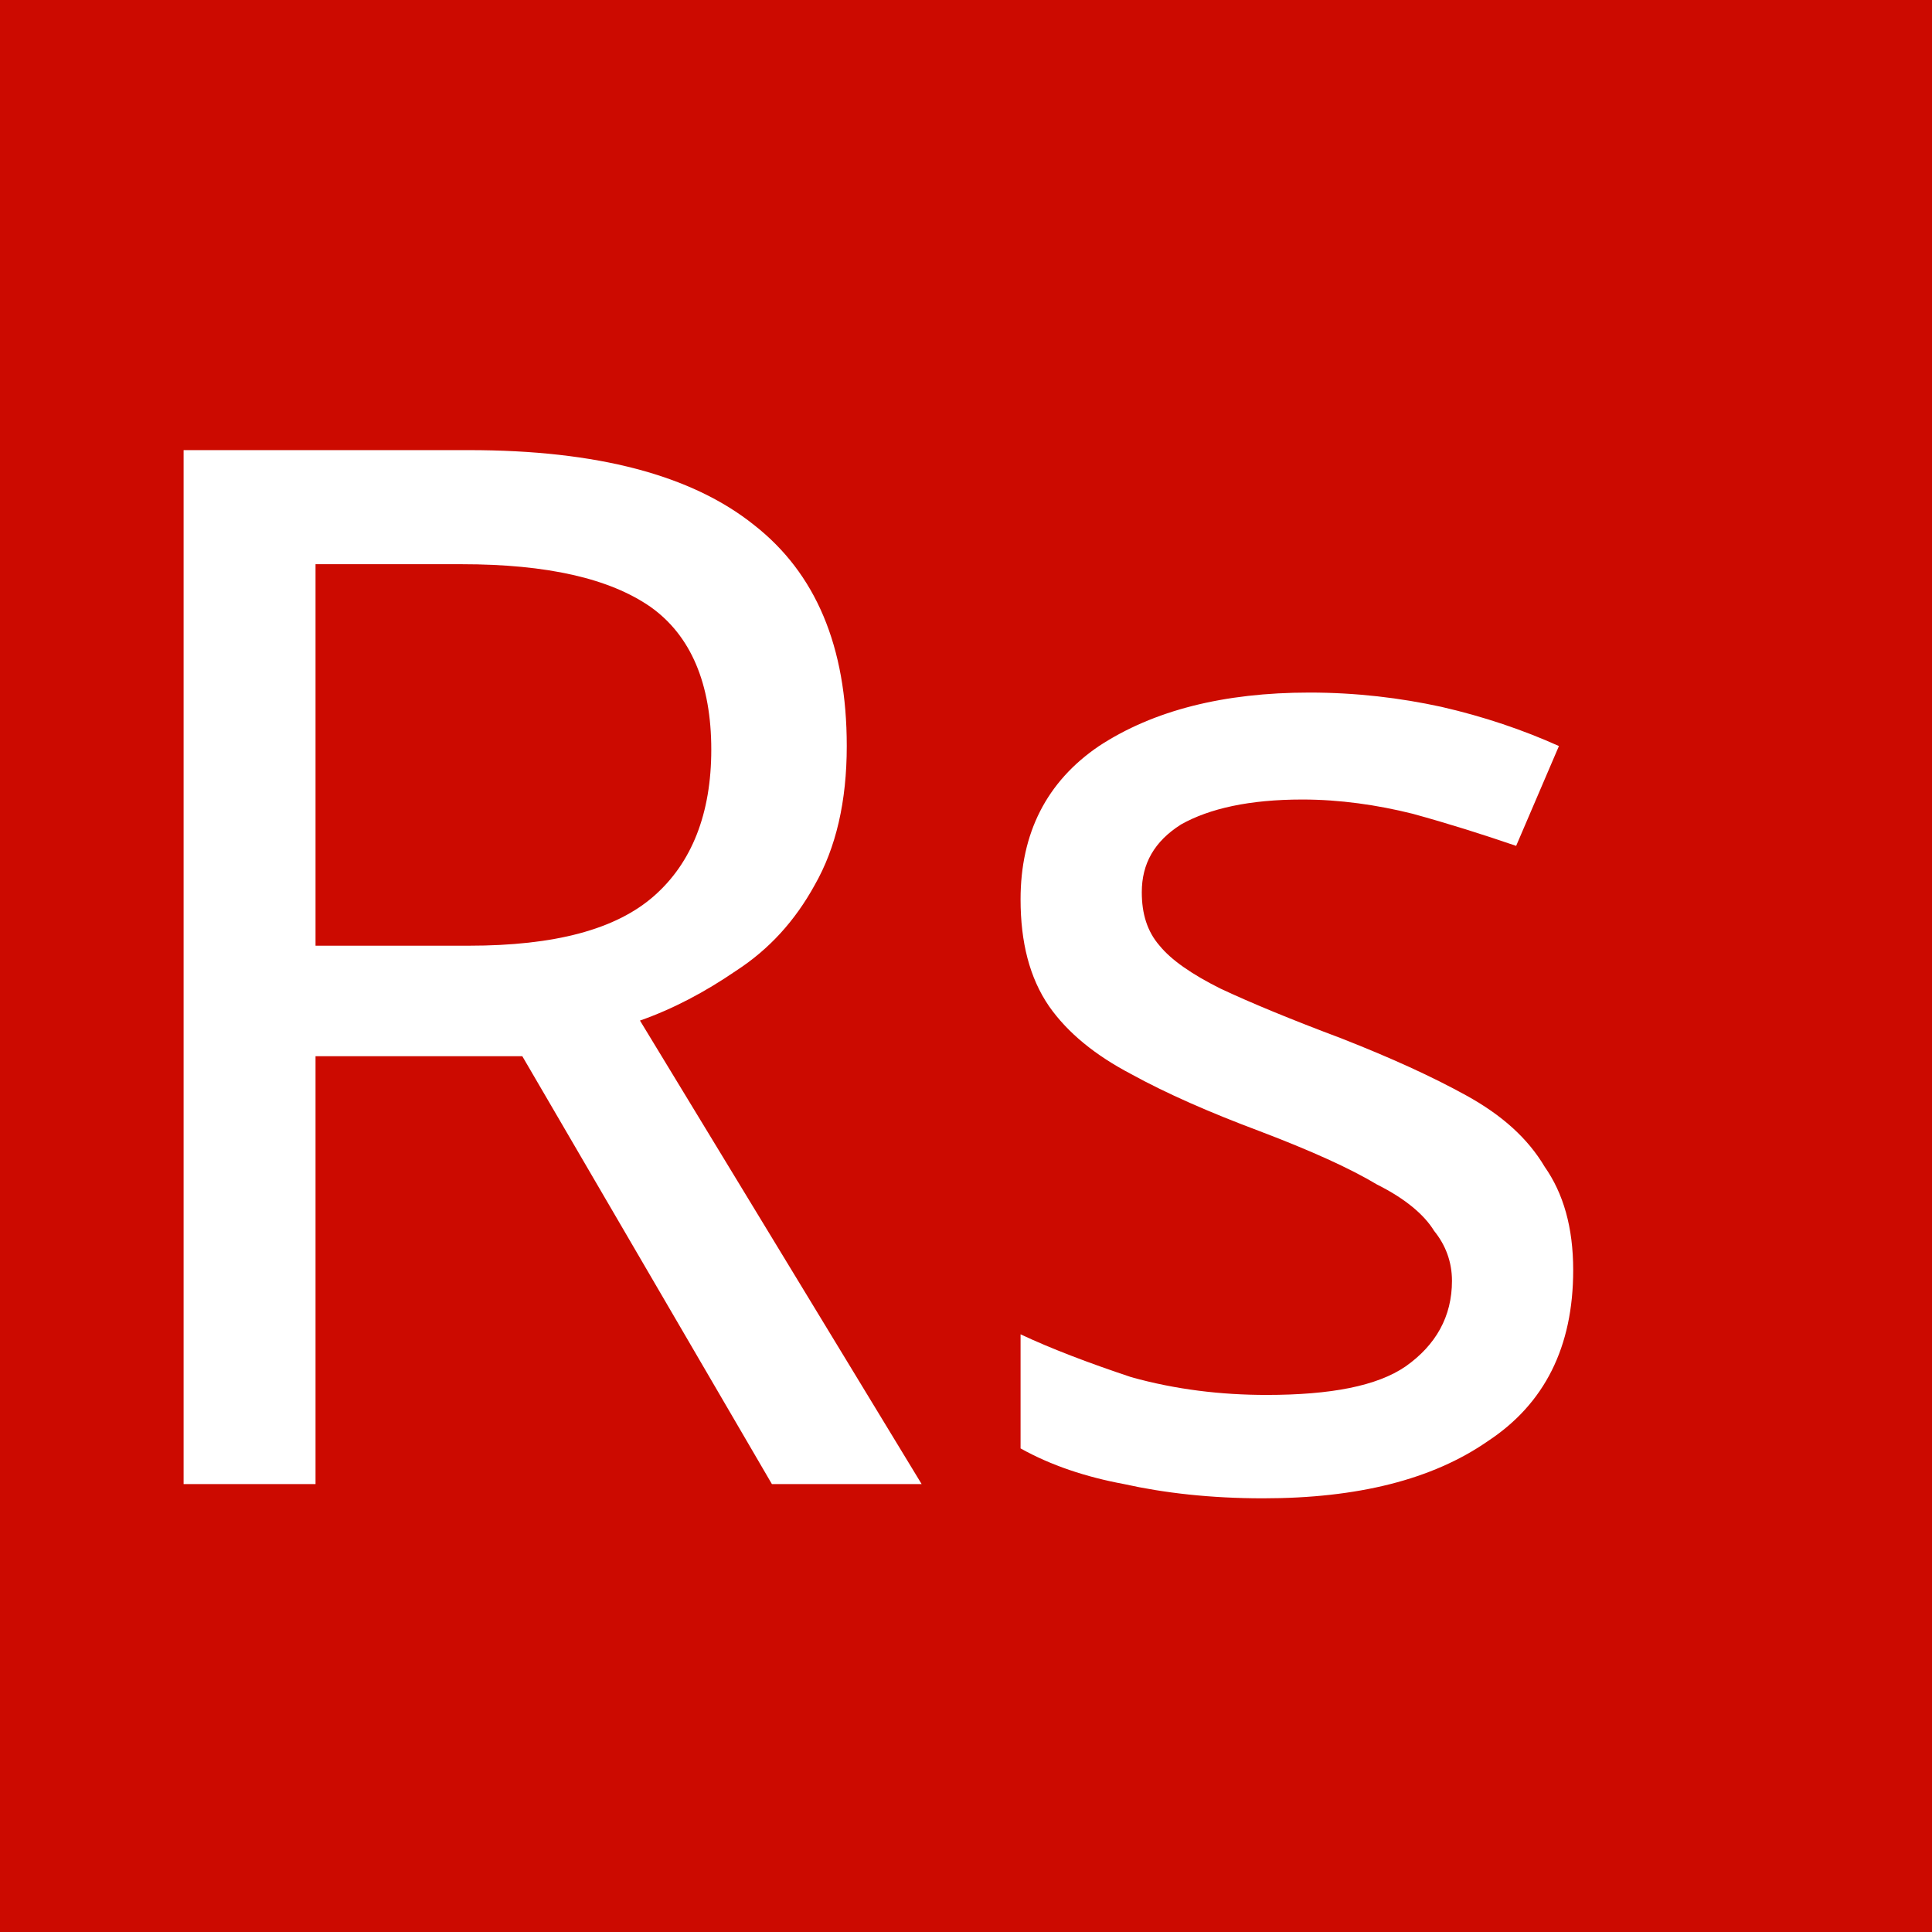
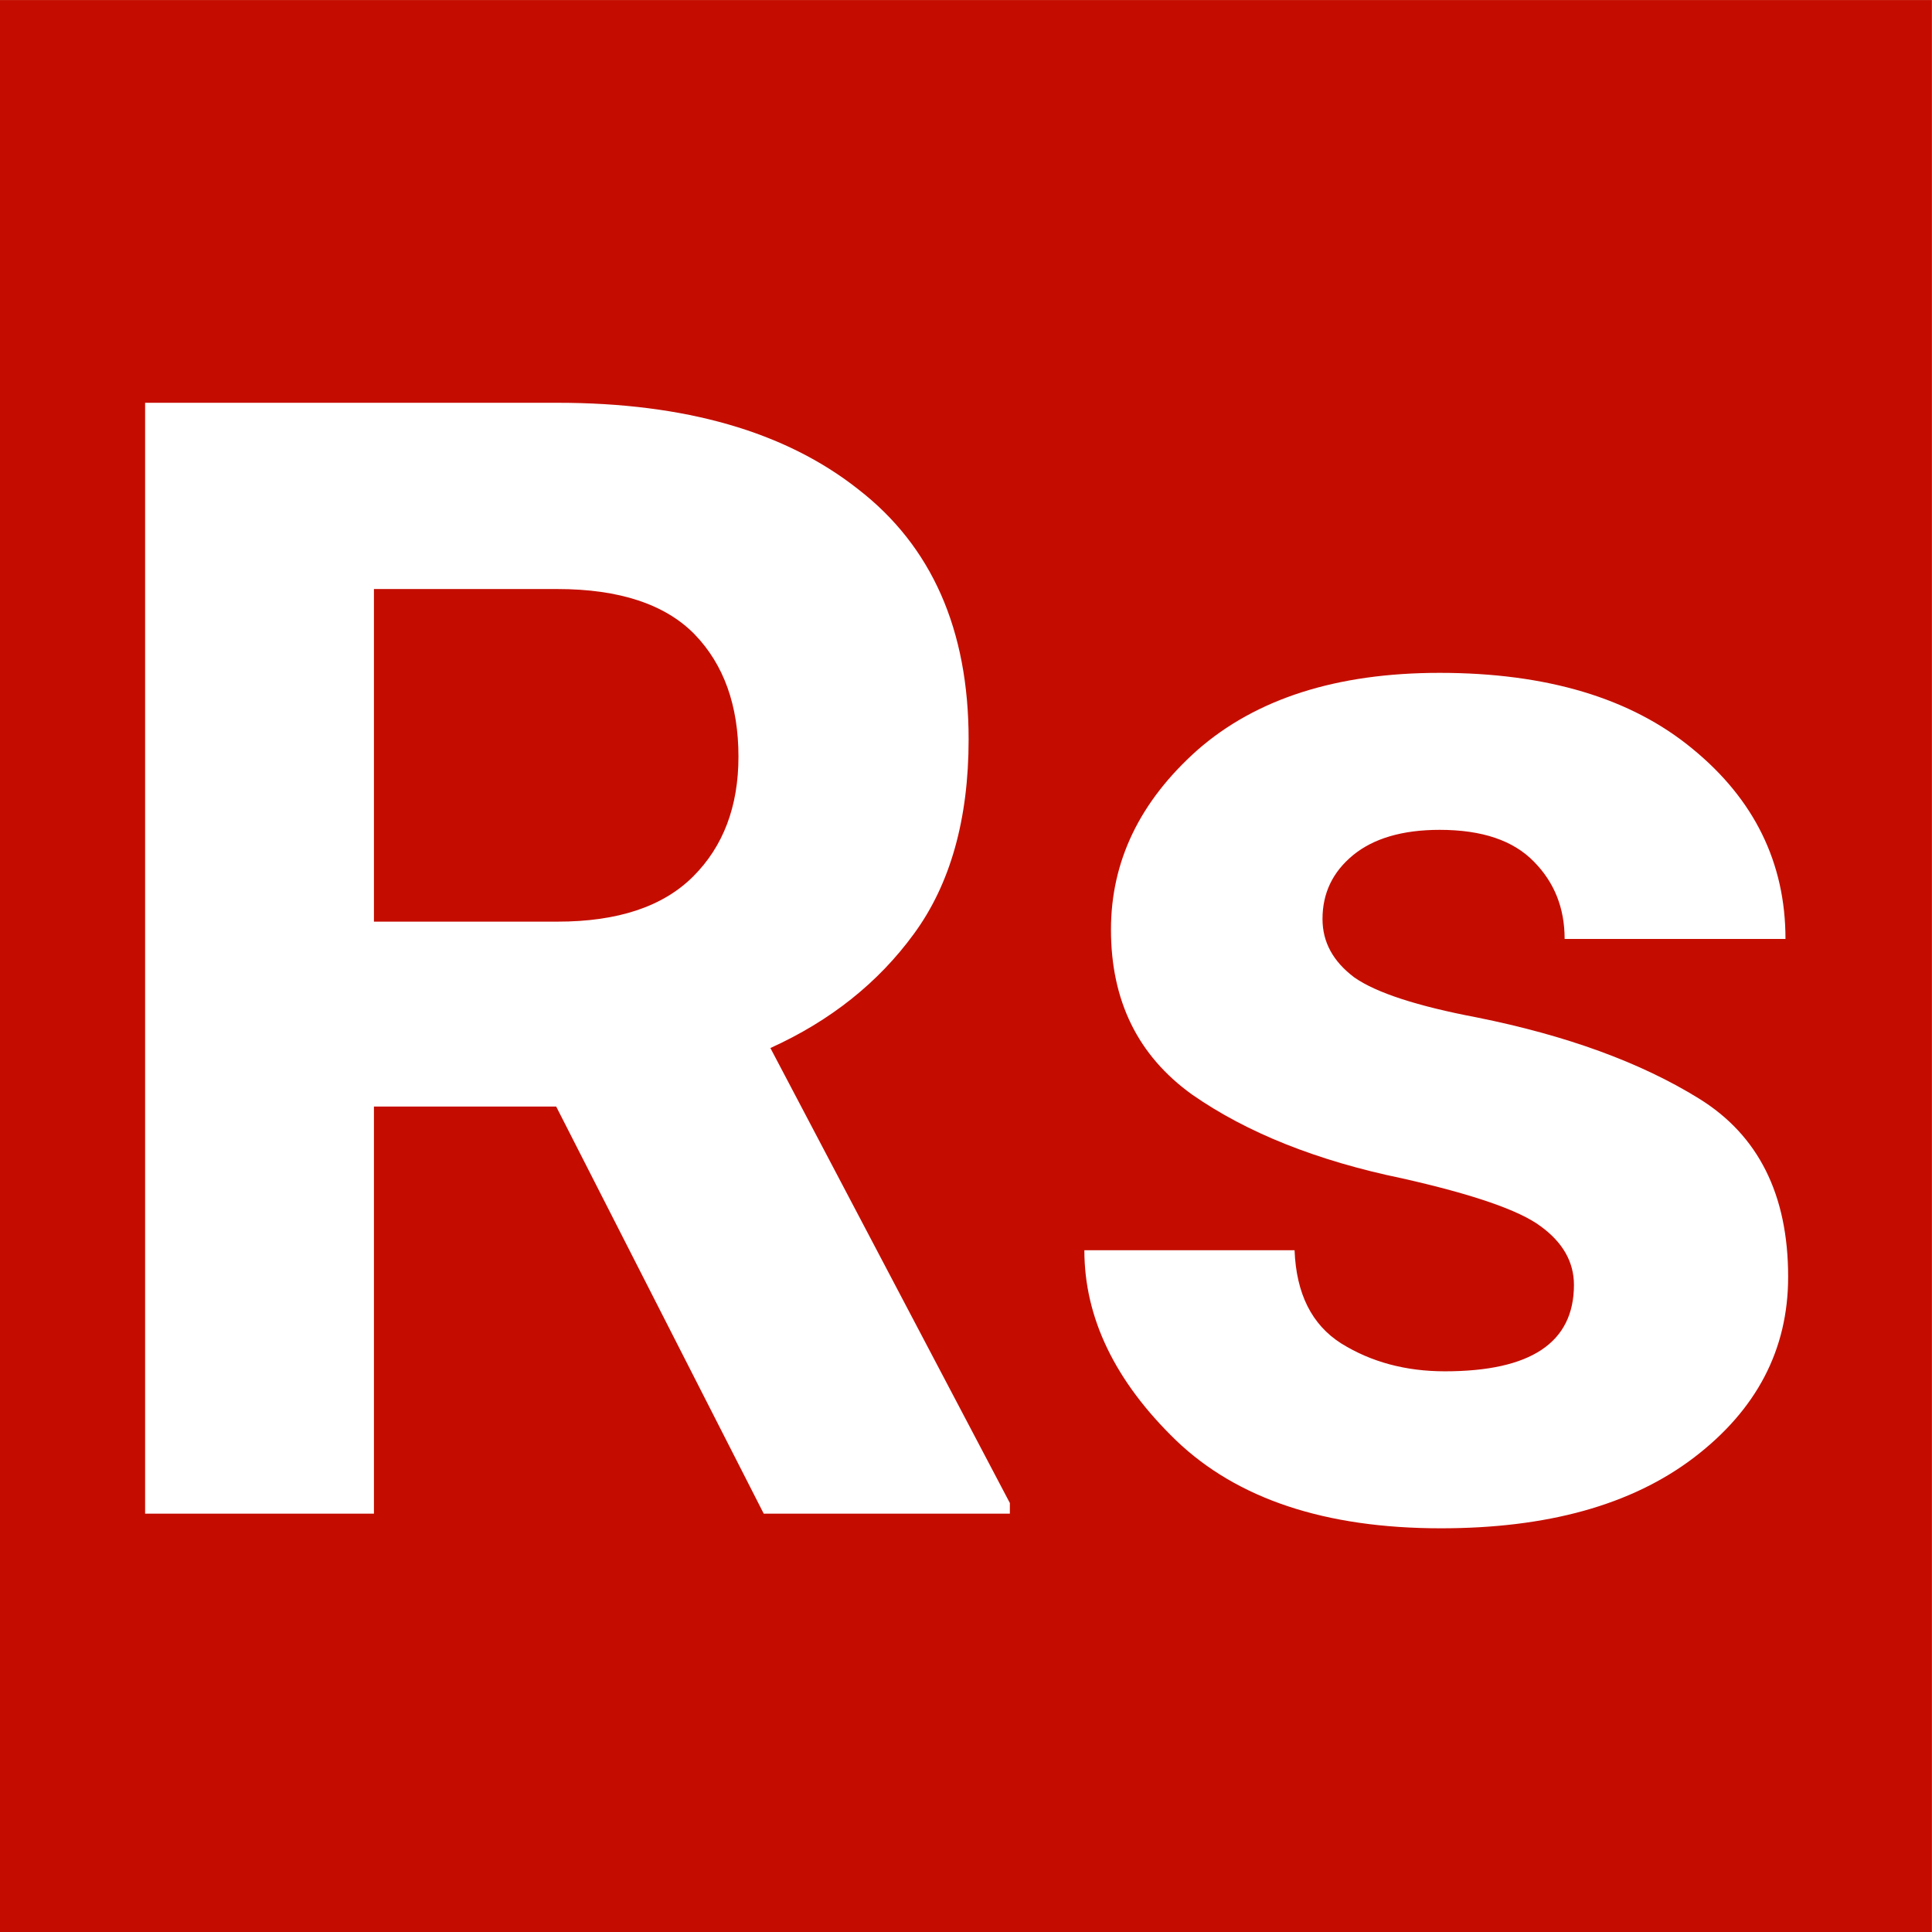
- <svg xmlns="http://www.w3.org/2000/svg" width="32" height="32" viewBox="0 0 8.467 8.467" version="1.1" id="svg960">
-   <defs id="defs954" />
-   <g id="layer1">
-     <rect style="opacity:1;fill:#cc0a00;fill-opacity:1;stroke-width:0.34;stroke-linecap:round;stroke-linejoin:round;paint-order:stroke markers fill" id="rect962" width="8.511" height="8.51" x="-0.017" y="-0.02" />
-     <text xml:space="preserve" style="font-size:4.233px;line-height:1.25;font-family:sans-serif;letter-spacing:0px;stroke-width:0.265" x="0.197" y="6.502" id="text1527">
-       <tspan id="tspan1525" x="0.197" y="6.502" style="font-style:normal;font-variant:normal;font-weight:normal;font-stretch:normal;font-size:6.35px;font-family:sans-serif;-inkscape-font-specification:'sans-serif, Normal';font-variant-ligatures:normal;font-variant-caps:normal;font-variant-numeric:normal;font-variant-east-asian:normal;fill:#ffffff;stroke-width:0.265">Rs</tspan>
-     </text>
+ <svg xmlns="http://www.w3.org/2000/svg" width="32" height="32" version="1.1" viewBox="0 0 8.467 8.467">
+   <g transform="translate(6.6719 -.053049)">
+     <g transform="matrix(.37315 0 0 .37315 -8.0781 -2.9088)">
+       <rect x="3.768" y="7.938" width="22.69" height="22.69" fill="#c40d00" opacity=".997" />
+       <text x="4.3" y="25.712" fill="#ffffff" font-family="sans-serif" font-size="18.34px" stroke-width="1.146" style="line-height:1.25" xml:space="preserve">
+         <tspan x="4.3" y="25.712" fill="#ffffff" font-family="Roboto" font-size="18.34px" font-weight="bold" stroke-width="1.146" style="font-variant-caps:normal;font-variant-east-asian:normal;font-variant-ligatures:normal;font-variant-numeric:normal">Rs</tspan>
+       </text>
+     </g>
  </g>
</svg>
